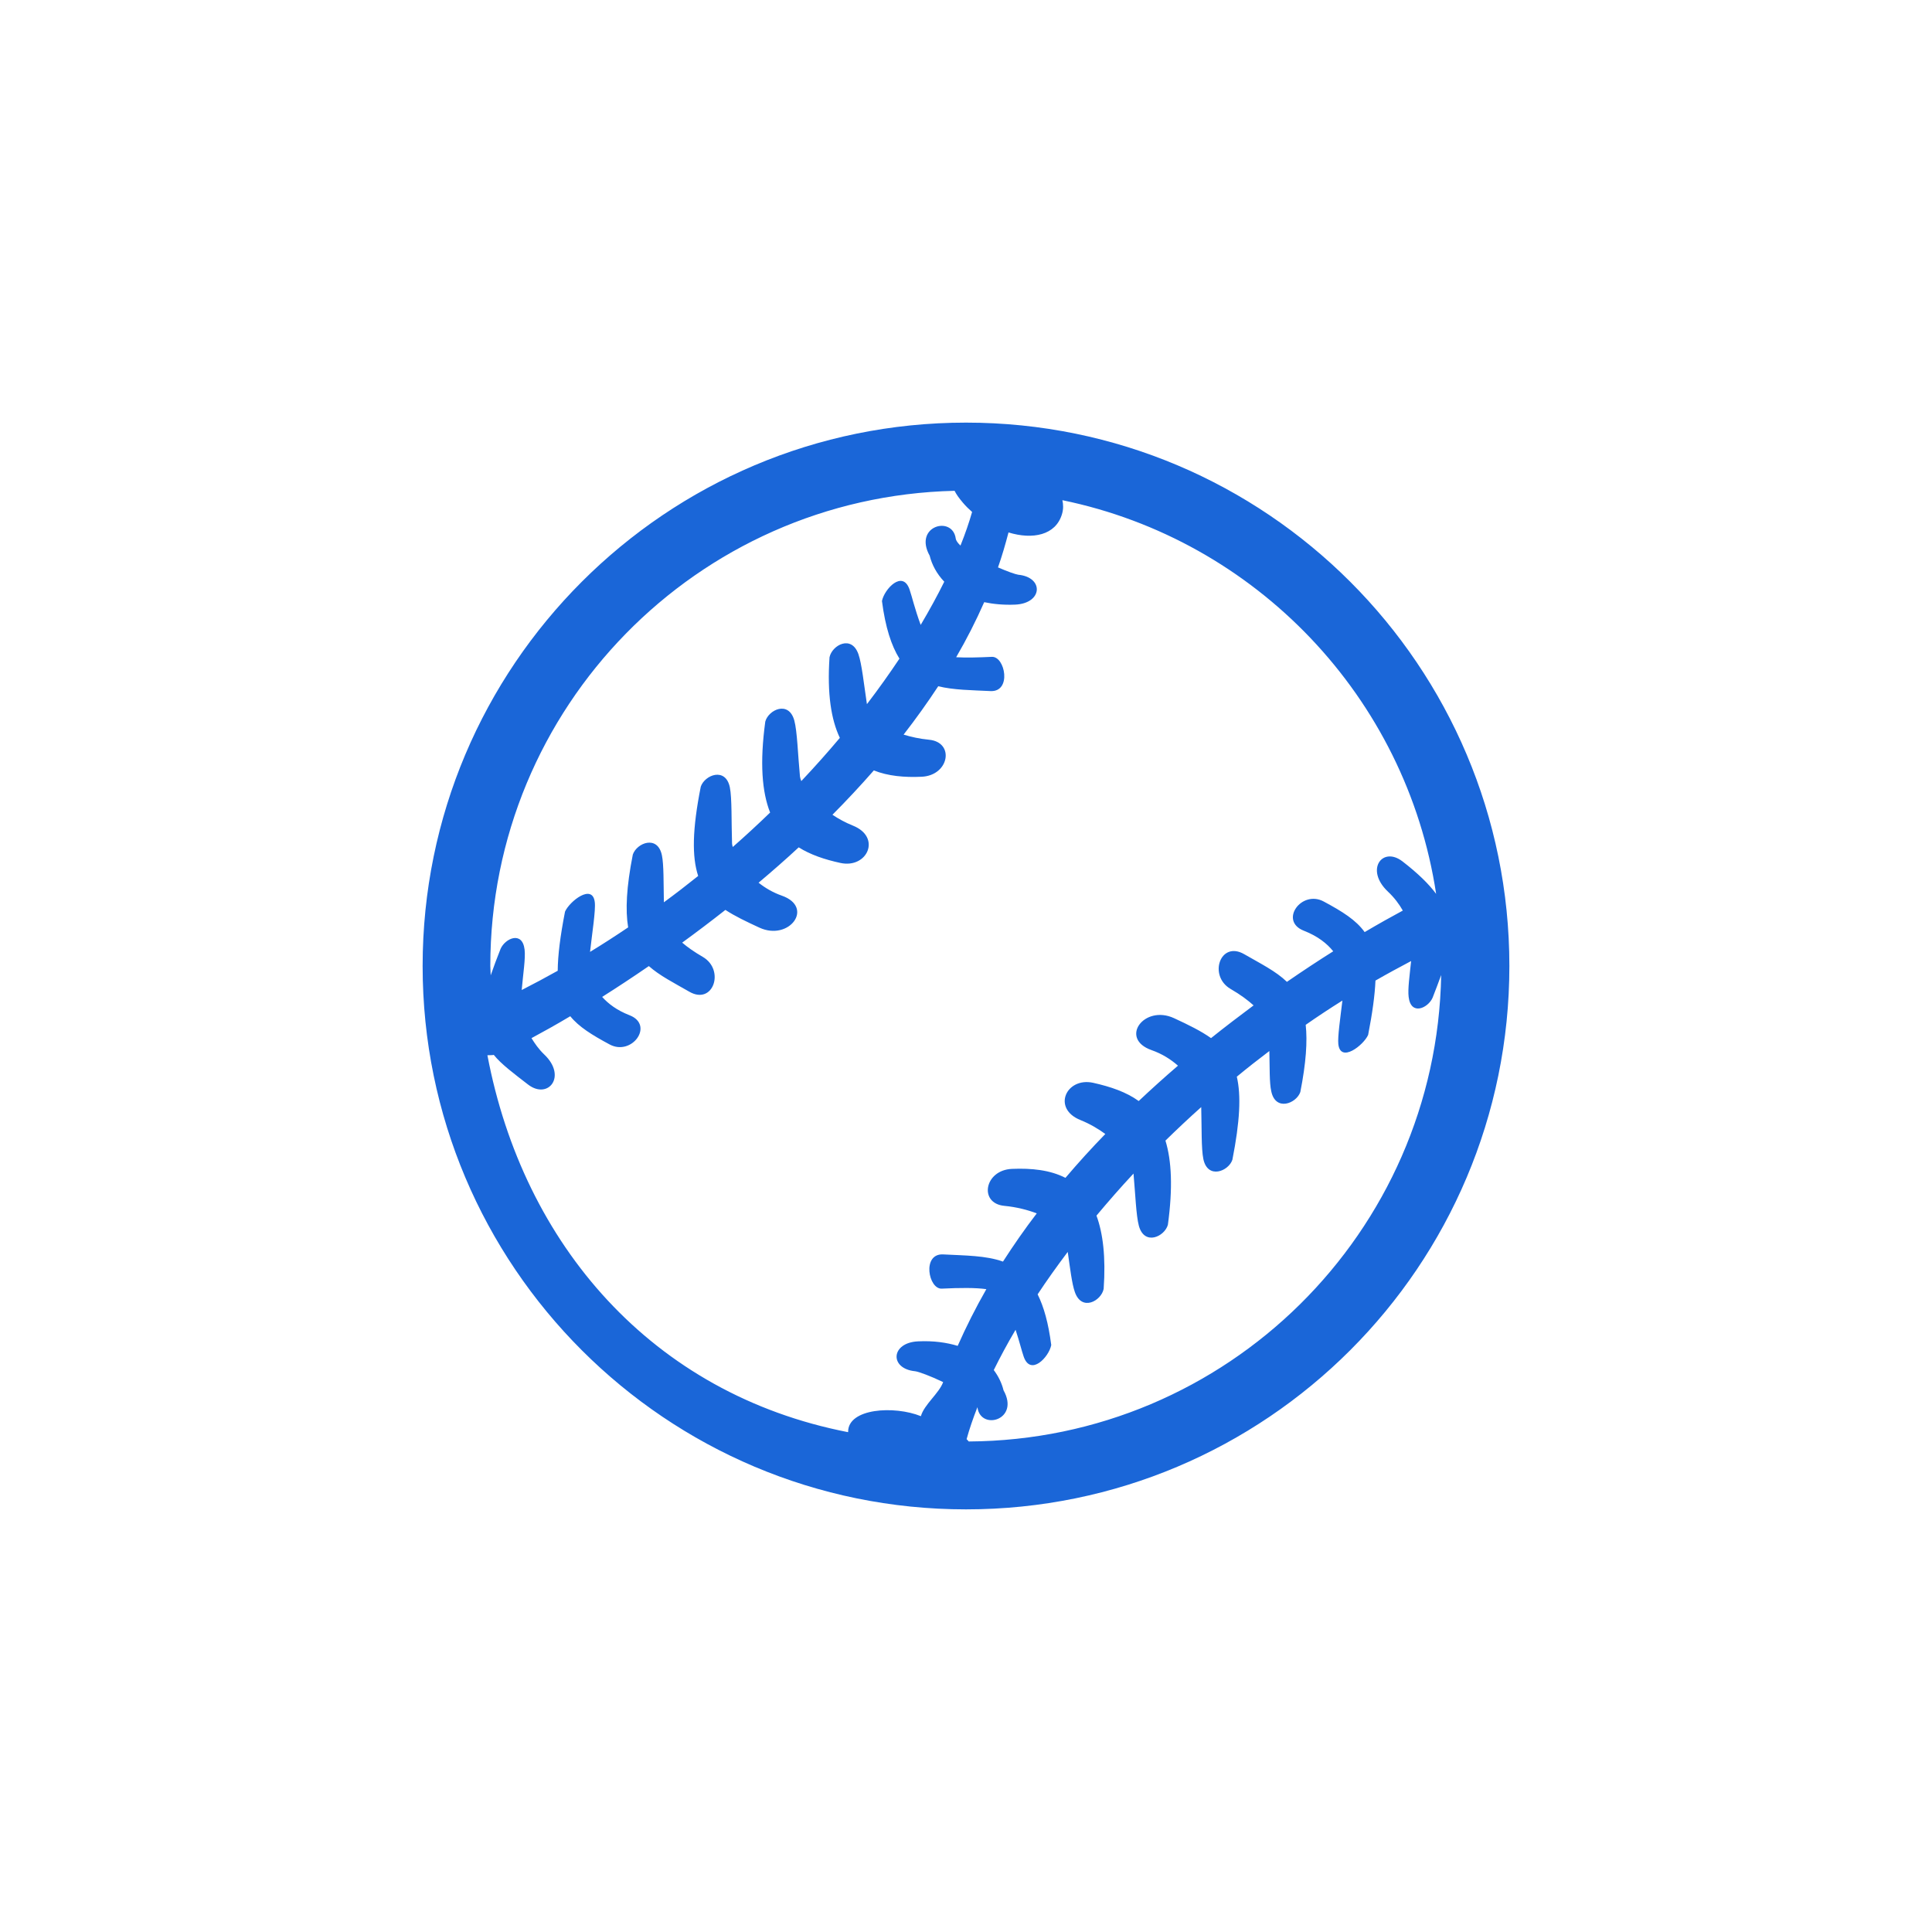
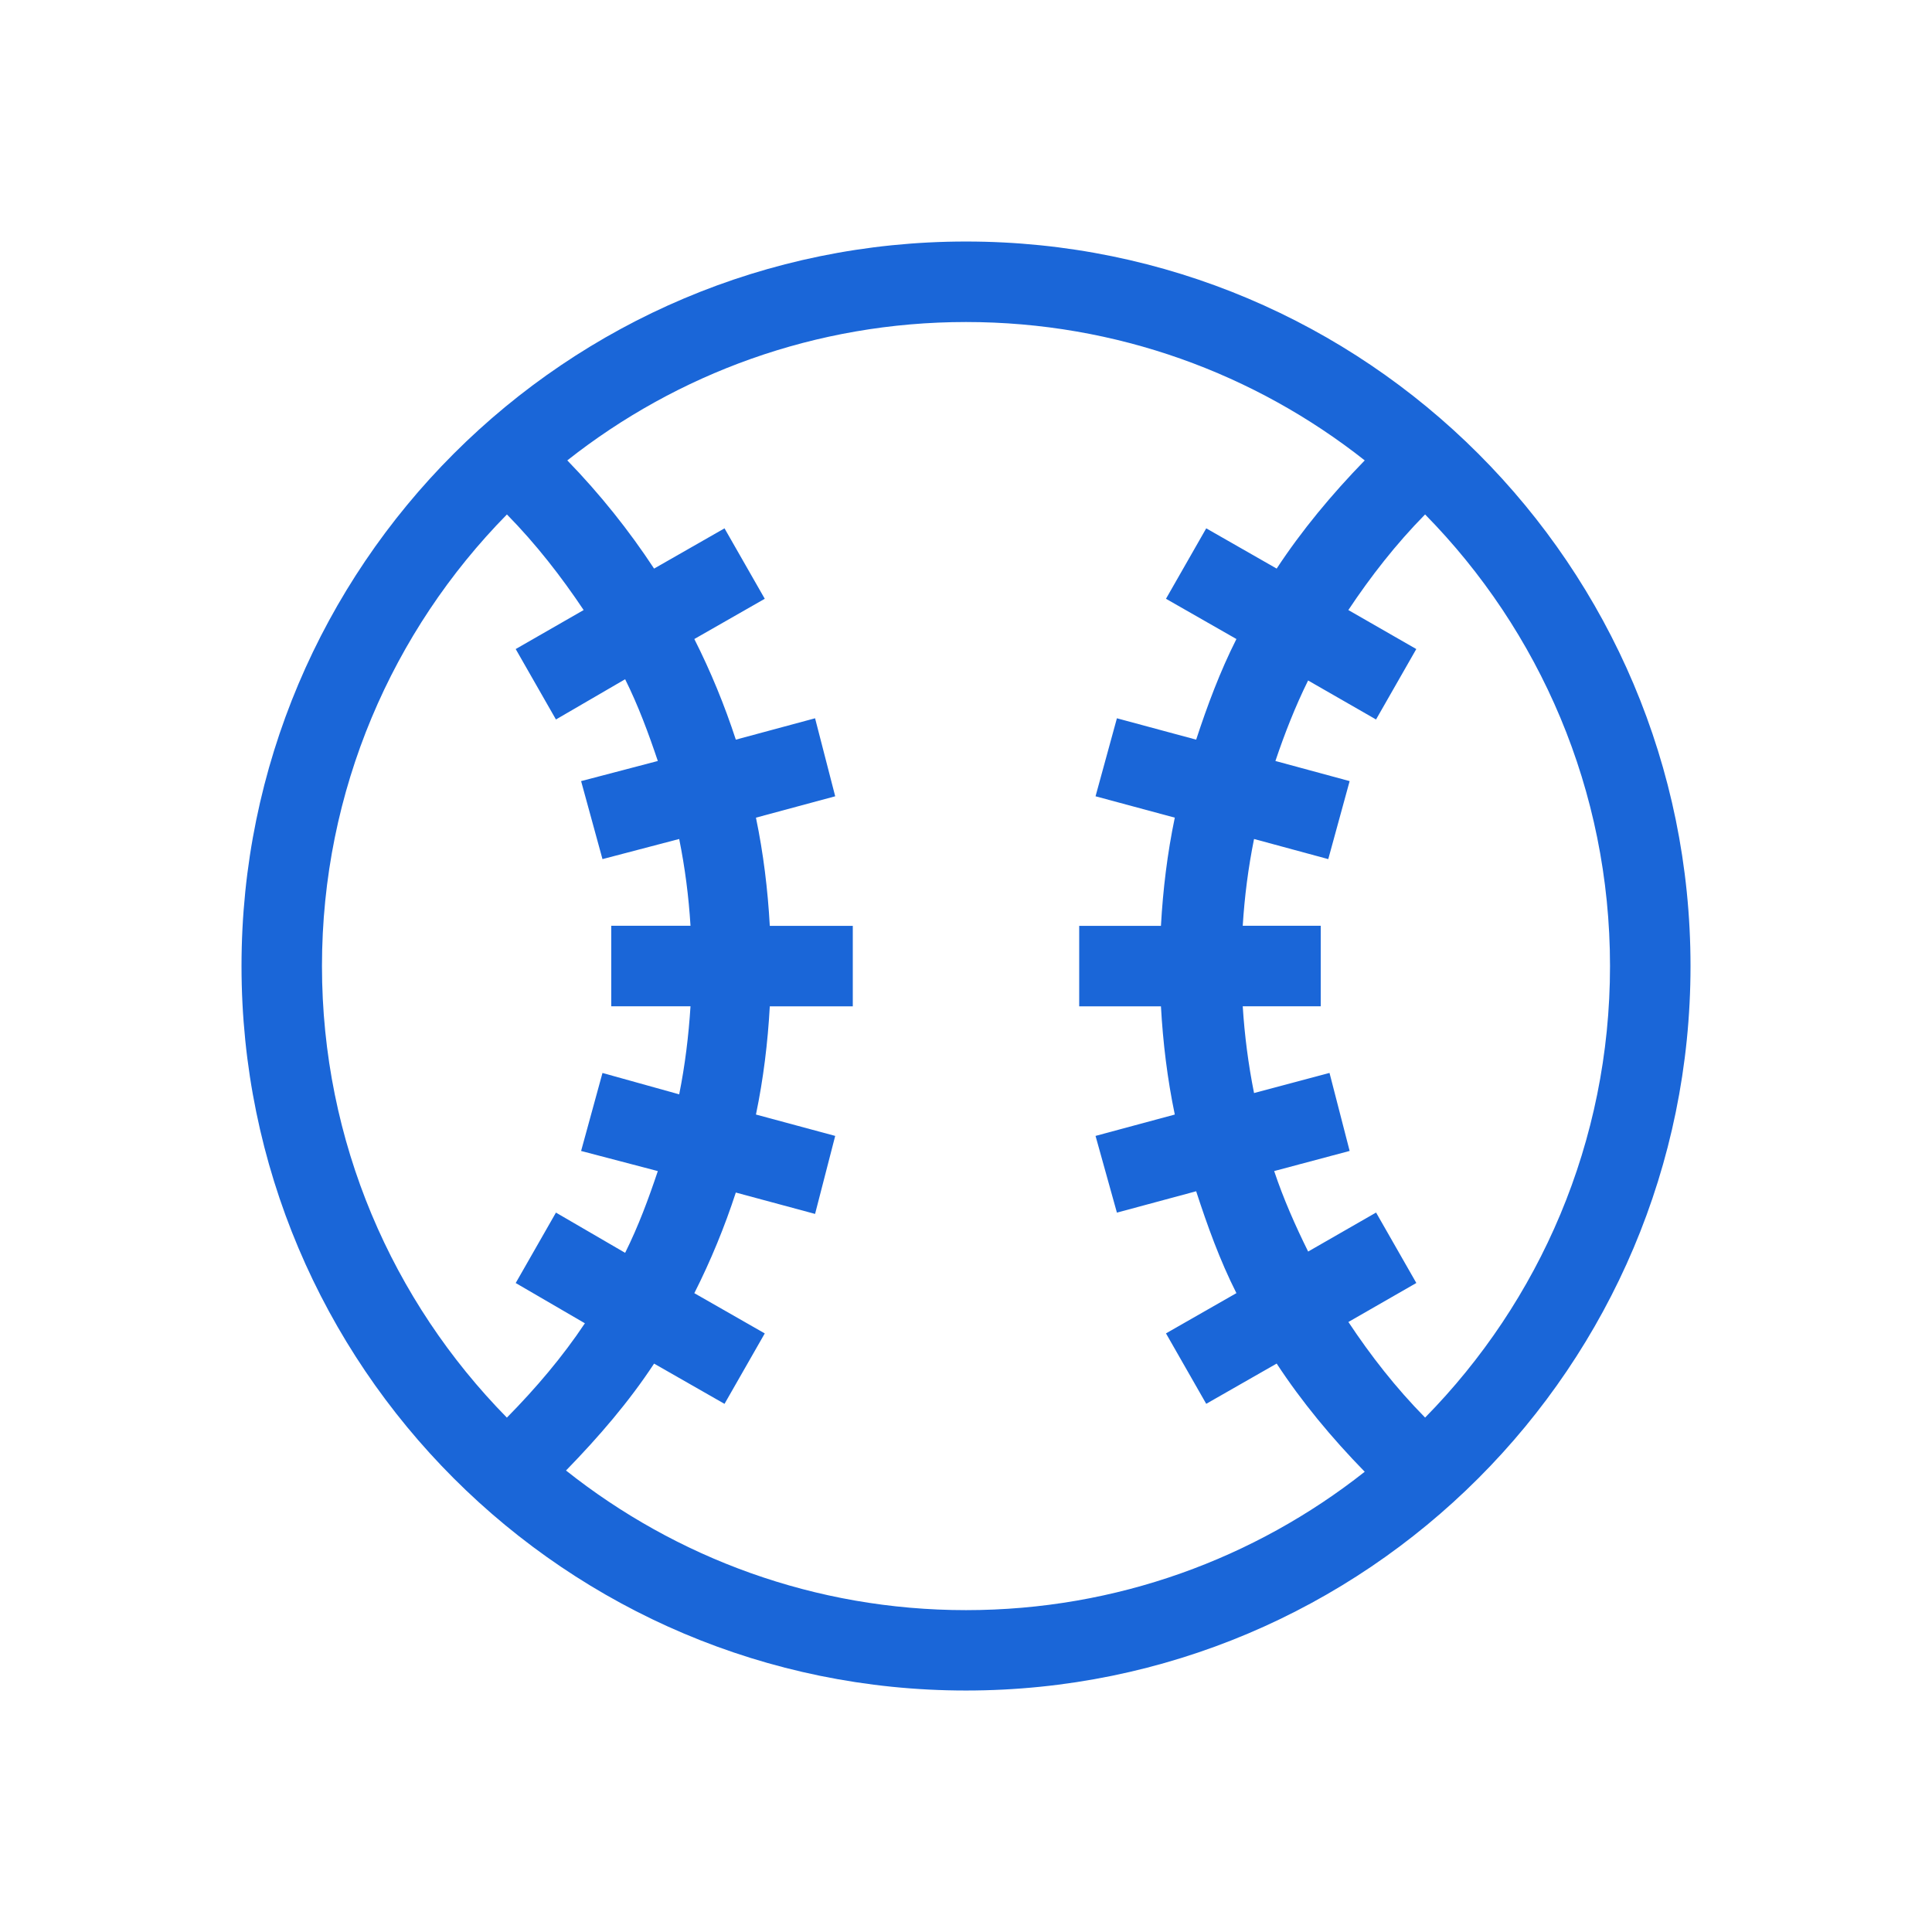
- <svg xmlns="http://www.w3.org/2000/svg" width="64" height="64" id="svg7760" version="1.1">
+ <svg xmlns="http://www.w3.org/2000/svg" width="48" height="48" id="svg7760" version="1.1">
  <defs id="defs7762" />
-   <g id="layer1" transform="translate(0,-988.3622)">
-     <path id="path6905" d="m 32.001,1002.362 c -9.942,0 -18.001,8.059 -18.001,18 0,9.941 8.058,18 18,18 9.941,0 18,-8.059 18,-18 0,-9.941 -8.058,-18 -17.999,-18 z m -0.379,2.259 c 0.05,0.103 0.135,0.23 0.279,0.398 0.092,0.109 0.195,0.209 0.301,0.303 -0.1,0.349 -0.227,0.72 -0.385,1.113 -0.088,-0.083 -0.147,-0.162 -0.157,-0.234 -0.107,-0.772 -1.412,-0.42 -0.863,0.57 0.074,0.299 0.234,0.599 0.483,0.861 -0.227,0.46 -0.489,0.938 -0.781,1.431 -0.199,-0.54 -0.285,-0.929 -0.37,-1.176 -0.229,-0.657 -0.834,-0.014 -0.913,0.385 0.113,0.875 0.313,1.48 0.579,1.909 -0.33,0.494 -0.687,0.998 -1.077,1.507 -0.099,-0.657 -0.17,-1.336 -0.281,-1.654 -0.229,-0.656 -0.877,-0.297 -0.958,0.101 -0.082,1.214 0.055,2.067 0.342,2.67 -0.401,0.477 -0.826,0.954 -1.277,1.432 -0.024,-0.056 -0.037,-0.108 -0.044,-0.152 -0.069,-0.717 -0.09,-1.502 -0.188,-1.857 -0.185,-0.67 -0.854,-0.355 -0.961,0.037 -0.186,1.372 -0.109,2.33 0.16,3.014 -0.396,0.383 -0.808,0.764 -1.237,1.141 -0.013,-0.04 -0.022,-0.082 -0.024,-0.114 -0.024,-0.72 0,-1.503 -0.073,-1.864 -0.143,-0.681 -0.833,-0.407 -0.963,-0.021 -0.282,1.42 -0.295,2.323 -0.086,2.958 -0.369,0.296 -0.746,0.587 -1.136,0.873 -0.013,-0.626 0,-1.25 -0.066,-1.56 -0.143,-0.681 -0.832,-0.407 -0.963,-0.022 -0.213,1.078 -0.249,1.841 -0.155,2.413 -0.411,0.277 -0.829,0.548 -1.262,0.812 0.069,-0.625 0.19,-1.375 0.157,-1.646 -0.074,-0.633 -0.835,-0.03 -0.986,0.312 -0.16,0.82 -0.238,1.451 -0.242,1.959 -0.39,0.218 -0.787,0.431 -1.193,0.638 0.048,-0.55 0.13,-1.051 0.096,-1.338 -0.074,-0.633 -0.642,-0.372 -0.794,-0.03 -0.125,0.318 -0.236,0.608 -0.329,0.882 0,-0.103 -0.013,-0.205 -0.013,-0.308 0,-8.574 6.848,-15.54 15.372,-15.743 z m 0.1,28.324 c -0.365,-0.109 -0.791,-0.173 -1.306,-0.149 -0.913,0.04 -0.958,0.906 -0.103,0.99 0.116,0.013 0.515,0.16 0.93,0.36 -0.133,0.37 -0.633,0.748 -0.737,1.129 -0.884,-0.357 -2.411,-0.261 -2.411,0.517 0,0 0,0 0,0.013 -6.496,-1.264 -10.761,-6.217 -11.949,-12.487 0,0 0.204,0 0.21,-0.013 0.246,0.309 0.678,0.629 1.138,0.985 0.665,0.511 1.298,-0.274 0.533,-0.998 -0.188,-0.181 -0.308,-0.36 -0.421,-0.54 0.372,-0.2 0.813,-0.444 1.285,-0.726 0.287,0.355 0.722,0.622 1.302,0.934 0.738,0.399 1.492,-0.644 0.661,-0.967 -0.418,-0.162 -0.704,-0.381 -0.907,-0.607 0.49,-0.31 1.008,-0.65 1.547,-1.021 0.359,0.318 0.822,0.551 1.339,0.848 0.793,0.46 1.19,-0.717 0.45,-1.151 -0.291,-0.169 -0.512,-0.326 -0.685,-0.474 0.47,-0.342 0.948,-0.703 1.432,-1.084 0.314,0.207 0.69,0.386 1.125,0.587 0.99,0.457 1.831,-0.677 0.744,-1.059 -0.299,-0.105 -0.553,-0.257 -0.77,-0.429 0.446,-0.376 0.891,-0.764 1.329,-1.171 0.39,0.244 0.854,0.402 1.38,0.516 0.894,0.196 1.371,-0.854 0.416,-1.236 -0.251,-0.101 -0.477,-0.225 -0.678,-0.36 0.47,-0.473 0.929,-0.963 1.371,-1.469 0.468,0.188 1.011,0.236 1.582,0.21 0.915,-0.04 1.106,-1.143 0.248,-1.226 -0.309,-0.03 -0.592,-0.092 -0.844,-0.17 0.405,-0.52 0.787,-1.055 1.147,-1.602 0.513,0.126 1.099,0.129 1.732,0.16 0.709,0.034 0.486,-1.156 0.043,-1.134 -0.455,0.022 -0.854,0.031 -1.181,0.013 0.346,-0.594 0.655,-1.202 0.929,-1.824 0.301,0.063 0.638,0.097 1.026,0.081 0.915,-0.04 0.959,-0.907 0.103,-0.99 -0.09,-0.013 -0.356,-0.105 -0.672,-0.243 0.134,-0.381 0.246,-0.768 0.348,-1.158 0.796,0.244 1.564,0.096 1.772,-0.608 0.05,-0.166 0.044,-0.32 0.013,-0.46 6.405,1.317 11.392,6.522 12.381,13.041 -0.249,-0.336 -0.612,-0.687 -1.115,-1.076 -0.665,-0.512 -1.25,0.273 -0.485,0.998 0.222,0.209 0.378,0.423 0.496,0.631 -0.368,0.198 -0.794,0.435 -1.264,0.713 -0.285,-0.398 -0.733,-0.679 -1.356,-1.013 -0.737,-0.398 -1.489,0.646 -0.657,0.968 0.463,0.181 0.769,0.427 0.972,0.681 -0.485,0.305 -0.999,0.643 -1.534,1.012 -0.368,-0.355 -0.863,-0.598 -1.416,-0.917 -0.794,-0.456 -1.194,0.717 -0.452,1.151 0.343,0.199 0.578,0.379 0.764,0.546 -0.46,0.343 -0.934,0.703 -1.41,1.084 -0.333,-0.236 -0.739,-0.436 -1.224,-0.66 -0.991,-0.459 -1.832,0.677 -0.743,1.059 0.349,0.123 0.634,0.305 0.872,0.514 -0.438,0.376 -0.872,0.767 -1.301,1.171 -0.412,-0.298 -0.926,-0.473 -1.51,-0.604 -0.894,-0.194 -1.373,0.855 -0.416,1.236 0.313,0.127 0.583,0.287 0.82,0.46 -0.453,0.465 -0.894,0.95 -1.321,1.453 -0.507,-0.26 -1.121,-0.325 -1.774,-0.297 -0.913,0.04 -1.104,1.146 -0.247,1.225 0.405,0.039 0.769,0.134 1.071,0.249 -0.395,0.514 -0.768,1.052 -1.119,1.597 -0.569,-0.203 -1.245,-0.199 -1.983,-0.238 -0.709,-0.034 -0.487,1.159 -0.043,1.134 0.602,-0.029 1.111,-0.034 1.475,0.017 -0.353,0.618 -0.668,1.243 -0.95,1.88 z m 0.368,3.165 c -0.024,-0.026 -0.045,-0.048 -0.07,-0.074 0.091,-0.333 0.213,-0.687 0.36,-1.063 0,0 0,0.013 0,0.013 0.105,0.777 1.414,0.418 0.863,-0.569 -0.056,-0.231 -0.166,-0.46 -0.323,-0.67 0.212,-0.429 0.451,-0.876 0.722,-1.334 0.129,0.389 0.199,0.687 0.269,0.889 0.229,0.657 0.835,0.018 0.913,-0.383 -0.094,-0.729 -0.246,-1.269 -0.451,-1.68 0.303,-0.46 0.638,-0.929 0.997,-1.406 0.079,0.546 0.139,1.058 0.235,1.327 0.227,0.657 0.876,0.297 0.955,-0.101 0.074,-1.055 -0.023,-1.845 -0.238,-2.428 0.386,-0.461 0.796,-0.932 1.227,-1.393 0.061,0.677 0.086,1.393 0.178,1.733 0.186,0.67 0.855,0.352 0.961,-0.037 0.166,-1.228 0.123,-2.122 -0.081,-2.788 0.381,-0.373 0.777,-0.746 1.185,-1.11 0.018,0.677 0,1.384 0.071,1.722 0.142,0.679 0.834,0.405 0.961,0.024 0.251,-1.272 0.292,-2.135 0.147,-2.753 0.351,-0.291 0.708,-0.57 1.078,-0.85 0.013,0.546 0,1.06 0.063,1.332 0.14,0.679 0.832,0.405 0.963,0.026 0.19,-0.967 0.238,-1.677 0.178,-2.226 0.396,-0.277 0.8,-0.543 1.216,-0.804 -0.069,0.576 -0.162,1.206 -0.135,1.446 0.074,0.634 0.838,0.029 0.987,-0.307 0.143,-0.735 0.223,-1.323 0.243,-1.801 0.386,-0.222 0.782,-0.436 1.181,-0.647 -0.05,0.488 -0.114,0.926 -0.082,1.188 0.075,0.633 0.642,0.37 0.793,0.029 0.104,-0.269 0.2,-0.517 0.285,-0.754 -0.153,8.527 -7.094,15.404 -15.656,15.452 z" style="fill:#1a66d8;fill-opacity:1" />
+   <g id="layer1" transform="translate(0,-1004.362)">
+     <g id="g9509" transform="translate(52.85038,-2.487551)">
+       <path style="fill:#1a66d8;fill-opacity:1;stroke:none" d="m -28.85,1012.85 c -9.941,0 -18,8.059 -18,18 0,9.941 8.059,18 18,18 9.941,0 18,-8.059 18,-18 0,-9.941 -8.059,-18 -18,-18 z m 0,2 c 3.74,0 7.182,1.287 9.906,3.438 -0.817,0.84 -1.567,1.742 -2.188,2.688 l -1.75,-1 -1,1.75 1.75,1 c -0.408,0.809 -0.721,1.65 -1,2.5 l -1.969,-0.531 -0.531,1.938 1.969,0.531 c -0.185,0.887 -0.294,1.786 -0.344,2.688 l -2.031,0 0,2 2.031,0 c 0.05,0.902 0.159,1.8 0.344,2.688 l -1.969,0.531 0.531,1.906 1.969,-0.531 c 0.28,0.859 0.587,1.714 1,2.531 l -1.75,1 1,1.75 1.75,-1 c 0.624,0.951 1.364,1.844 2.188,2.688 -2.724,2.15 -6.166,3.438 -9.906,3.438 -3.756,0 -7.208,-1.302 -9.938,-3.469 0.817,-0.839 1.567,-1.711 2.188,-2.656 l 1.75,1 1,-1.75 -1.75,-1 c 0.41,-0.811 0.752,-1.647 1.031,-2.5 l 1.969,0.531 0.5,-1.938 -1.969,-0.531 c 0.185,-0.887 0.294,-1.786 0.344,-2.688 l 2.062,0 0,-2 -2.062,0 c -0.05,-0.901 -0.159,-1.8 -0.344,-2.688 l 1.969,-0.531 -0.5,-1.938 -1.969,0.531 c -0.279,-0.853 -0.621,-1.689 -1.031,-2.5 l 1.75,-1 -1,-1.75 -1.75,1 c -0.617,-0.94 -1.344,-1.852 -2.156,-2.688 2.724,-2.15 6.166,-3.438 9.906,-3.438 z m -11.406,4.781 c 0.721,0.733 1.355,1.55 1.906,2.375 l -1.688,0.969 1,1.75 1.719,-1 c 0.326,0.654 0.582,1.347 0.812,2.031 l -1.906,0.5 0.531,1.938 1.906,-0.5 c 0.145,0.72 0.236,1.425 0.281,2.156 l -1.969,0 0,2 1.969,0 c -0.046,0.731 -0.136,1.467 -0.281,2.188 l -1.906,-0.531 -0.531,1.938 1.906,0.5 c -0.232,0.692 -0.483,1.37 -0.812,2.031 l -1.719,-1 -1,1.75 1.719,1 c -0.553,0.83 -1.212,1.607 -1.938,2.344 -2.84,-2.888 -4.594,-6.848 -4.594,-11.219 0,-4.37 1.754,-8.331 4.594,-11.219 z m 22.812,0 c 2.84,2.888 4.594,6.848 4.594,11.219 0,4.37 -1.754,8.331 -4.594,11.219 -0.731,-0.743 -1.35,-1.537 -1.906,-2.375 l 1.688,-0.969 -1,-1.75 -1.688,0.969 c -0.324,-0.655 -0.615,-1.315 -0.844,-2 l 1.875,-0.5 -0.5,-1.938 -1.875,0.5 c -0.142,-0.711 -0.236,-1.435 -0.281,-2.156 l 1.938,0 0,-2 -1.938,0 c 0.046,-0.731 0.136,-1.436 0.281,-2.156 l 1.844,0.5 0.531,-1.938 -1.844,-0.5 c 0.227,-0.674 0.493,-1.355 0.812,-2 l 1.688,0.969 1,-1.75 -1.688,-0.969 c 0.553,-0.831 1.181,-1.638 1.906,-2.375 z" id="path9207" />
+     </g>
  </g>
</svg>
